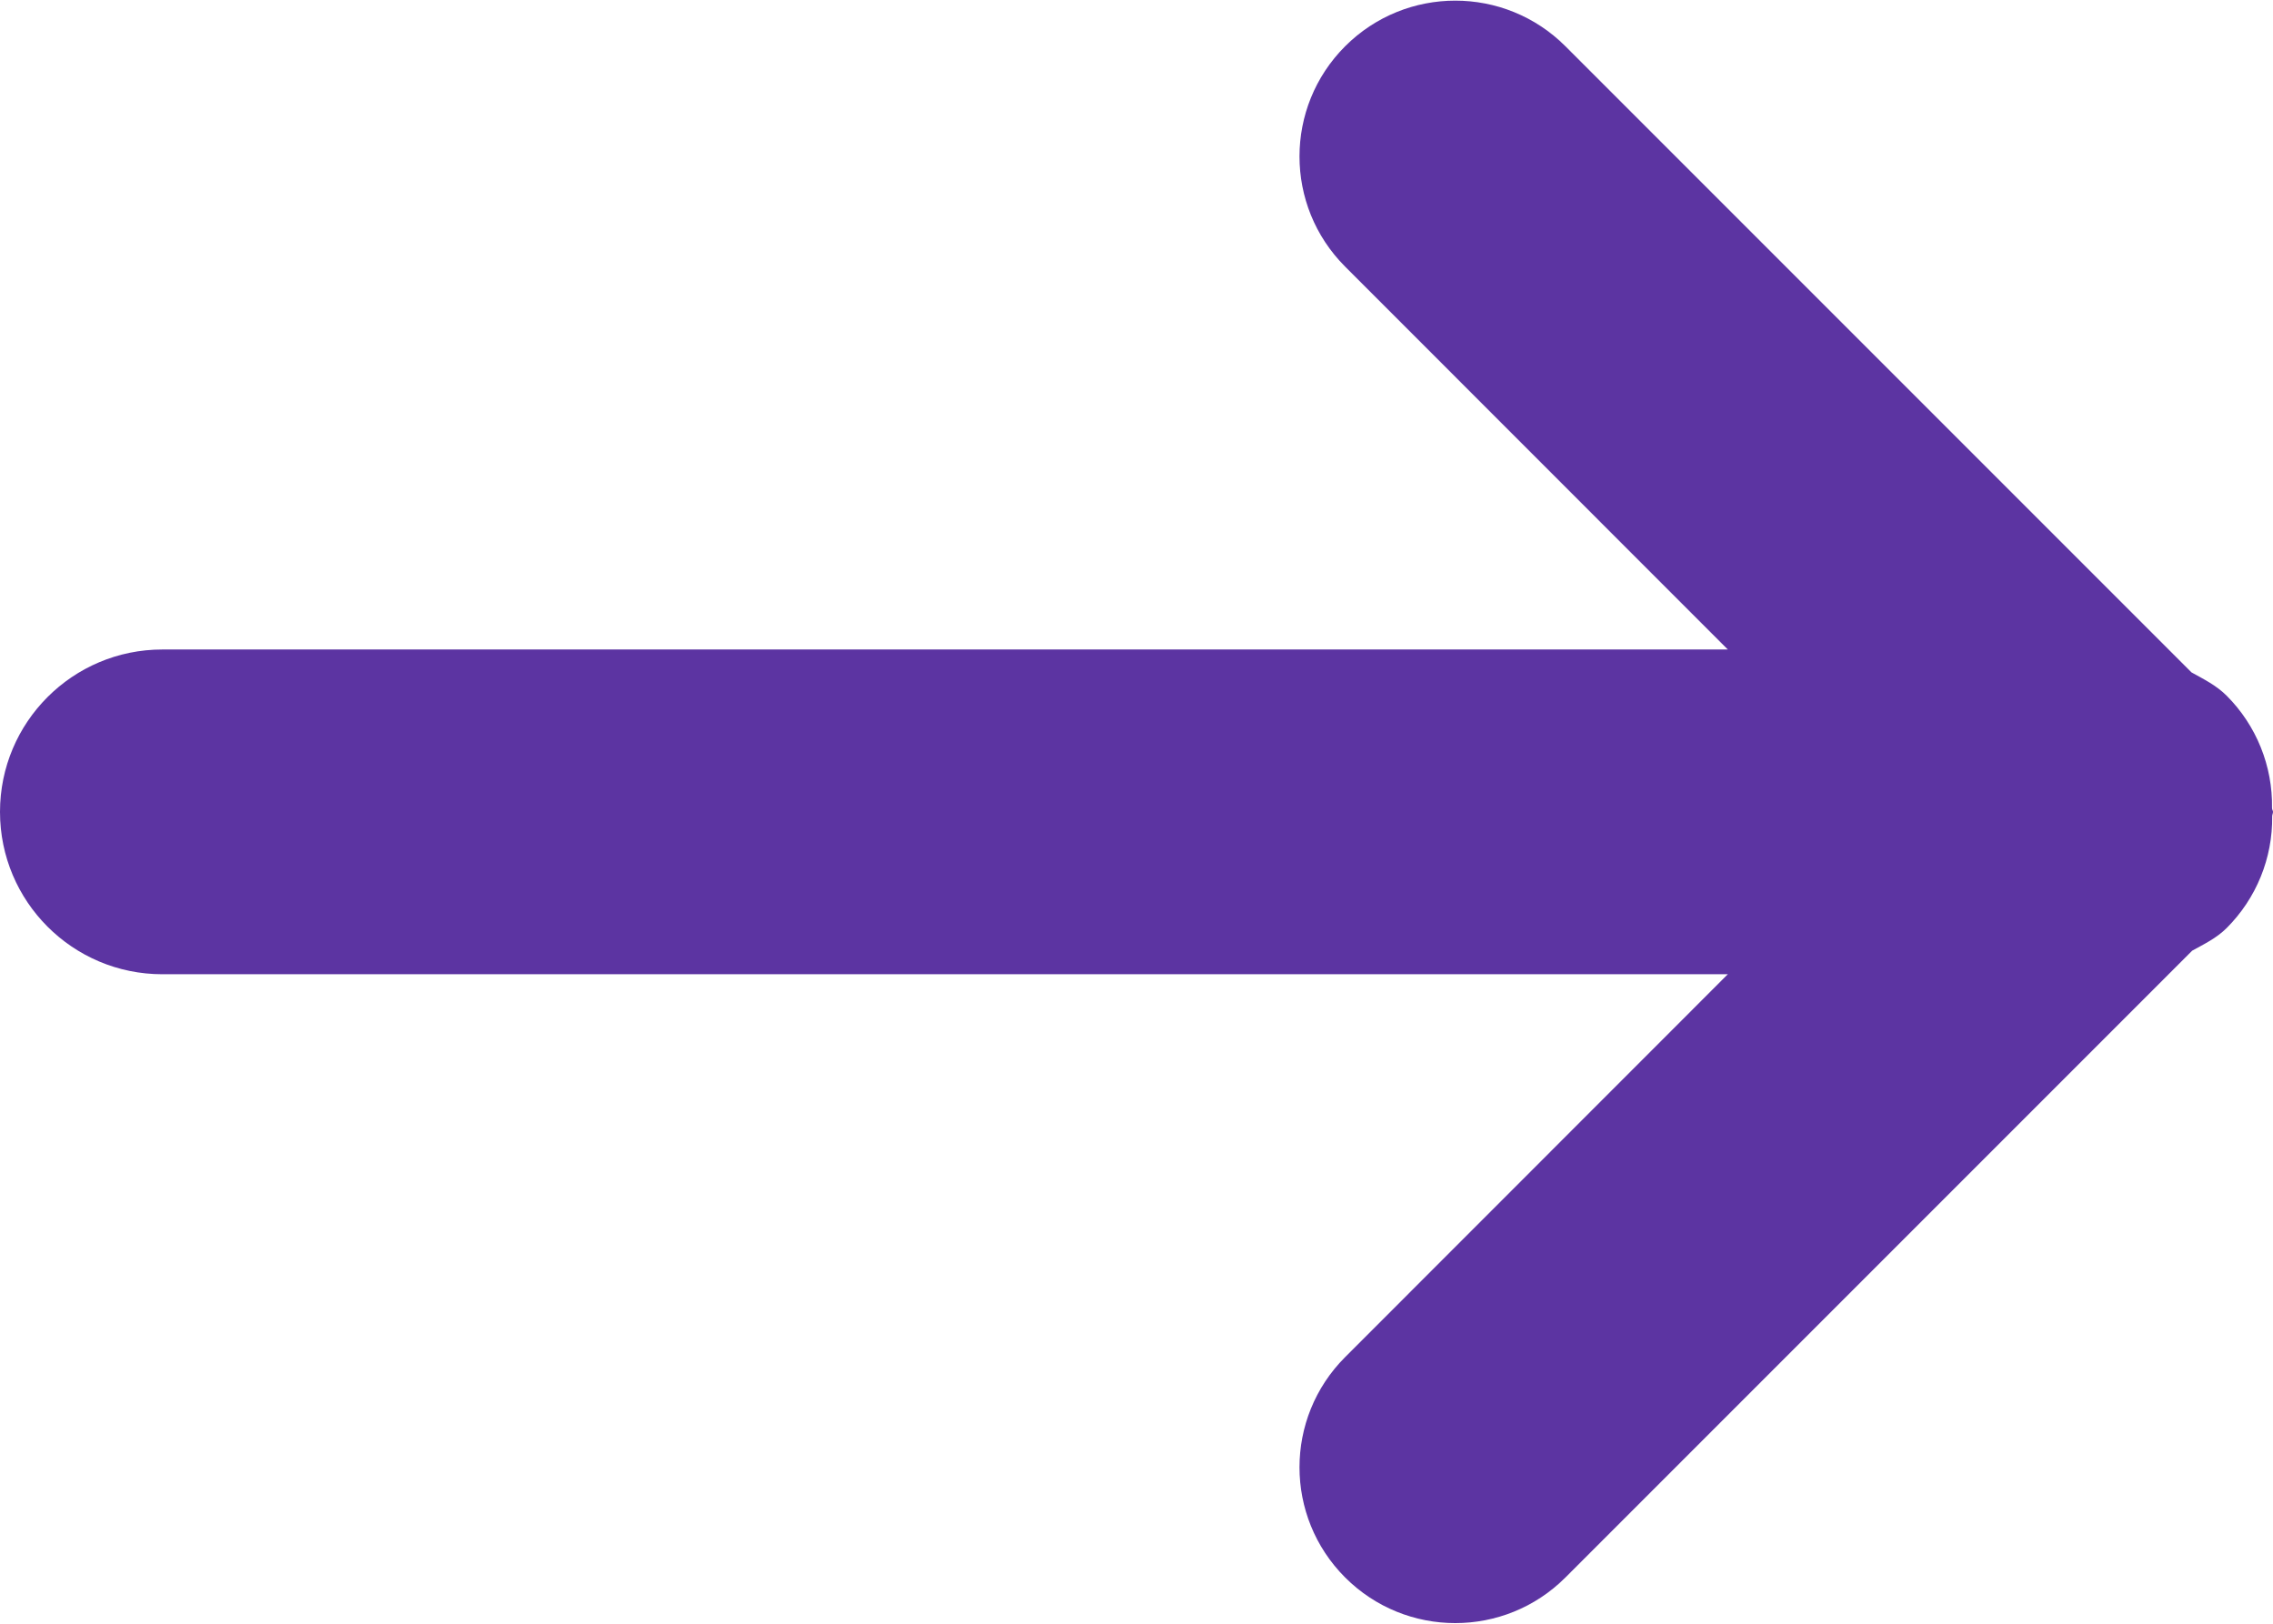
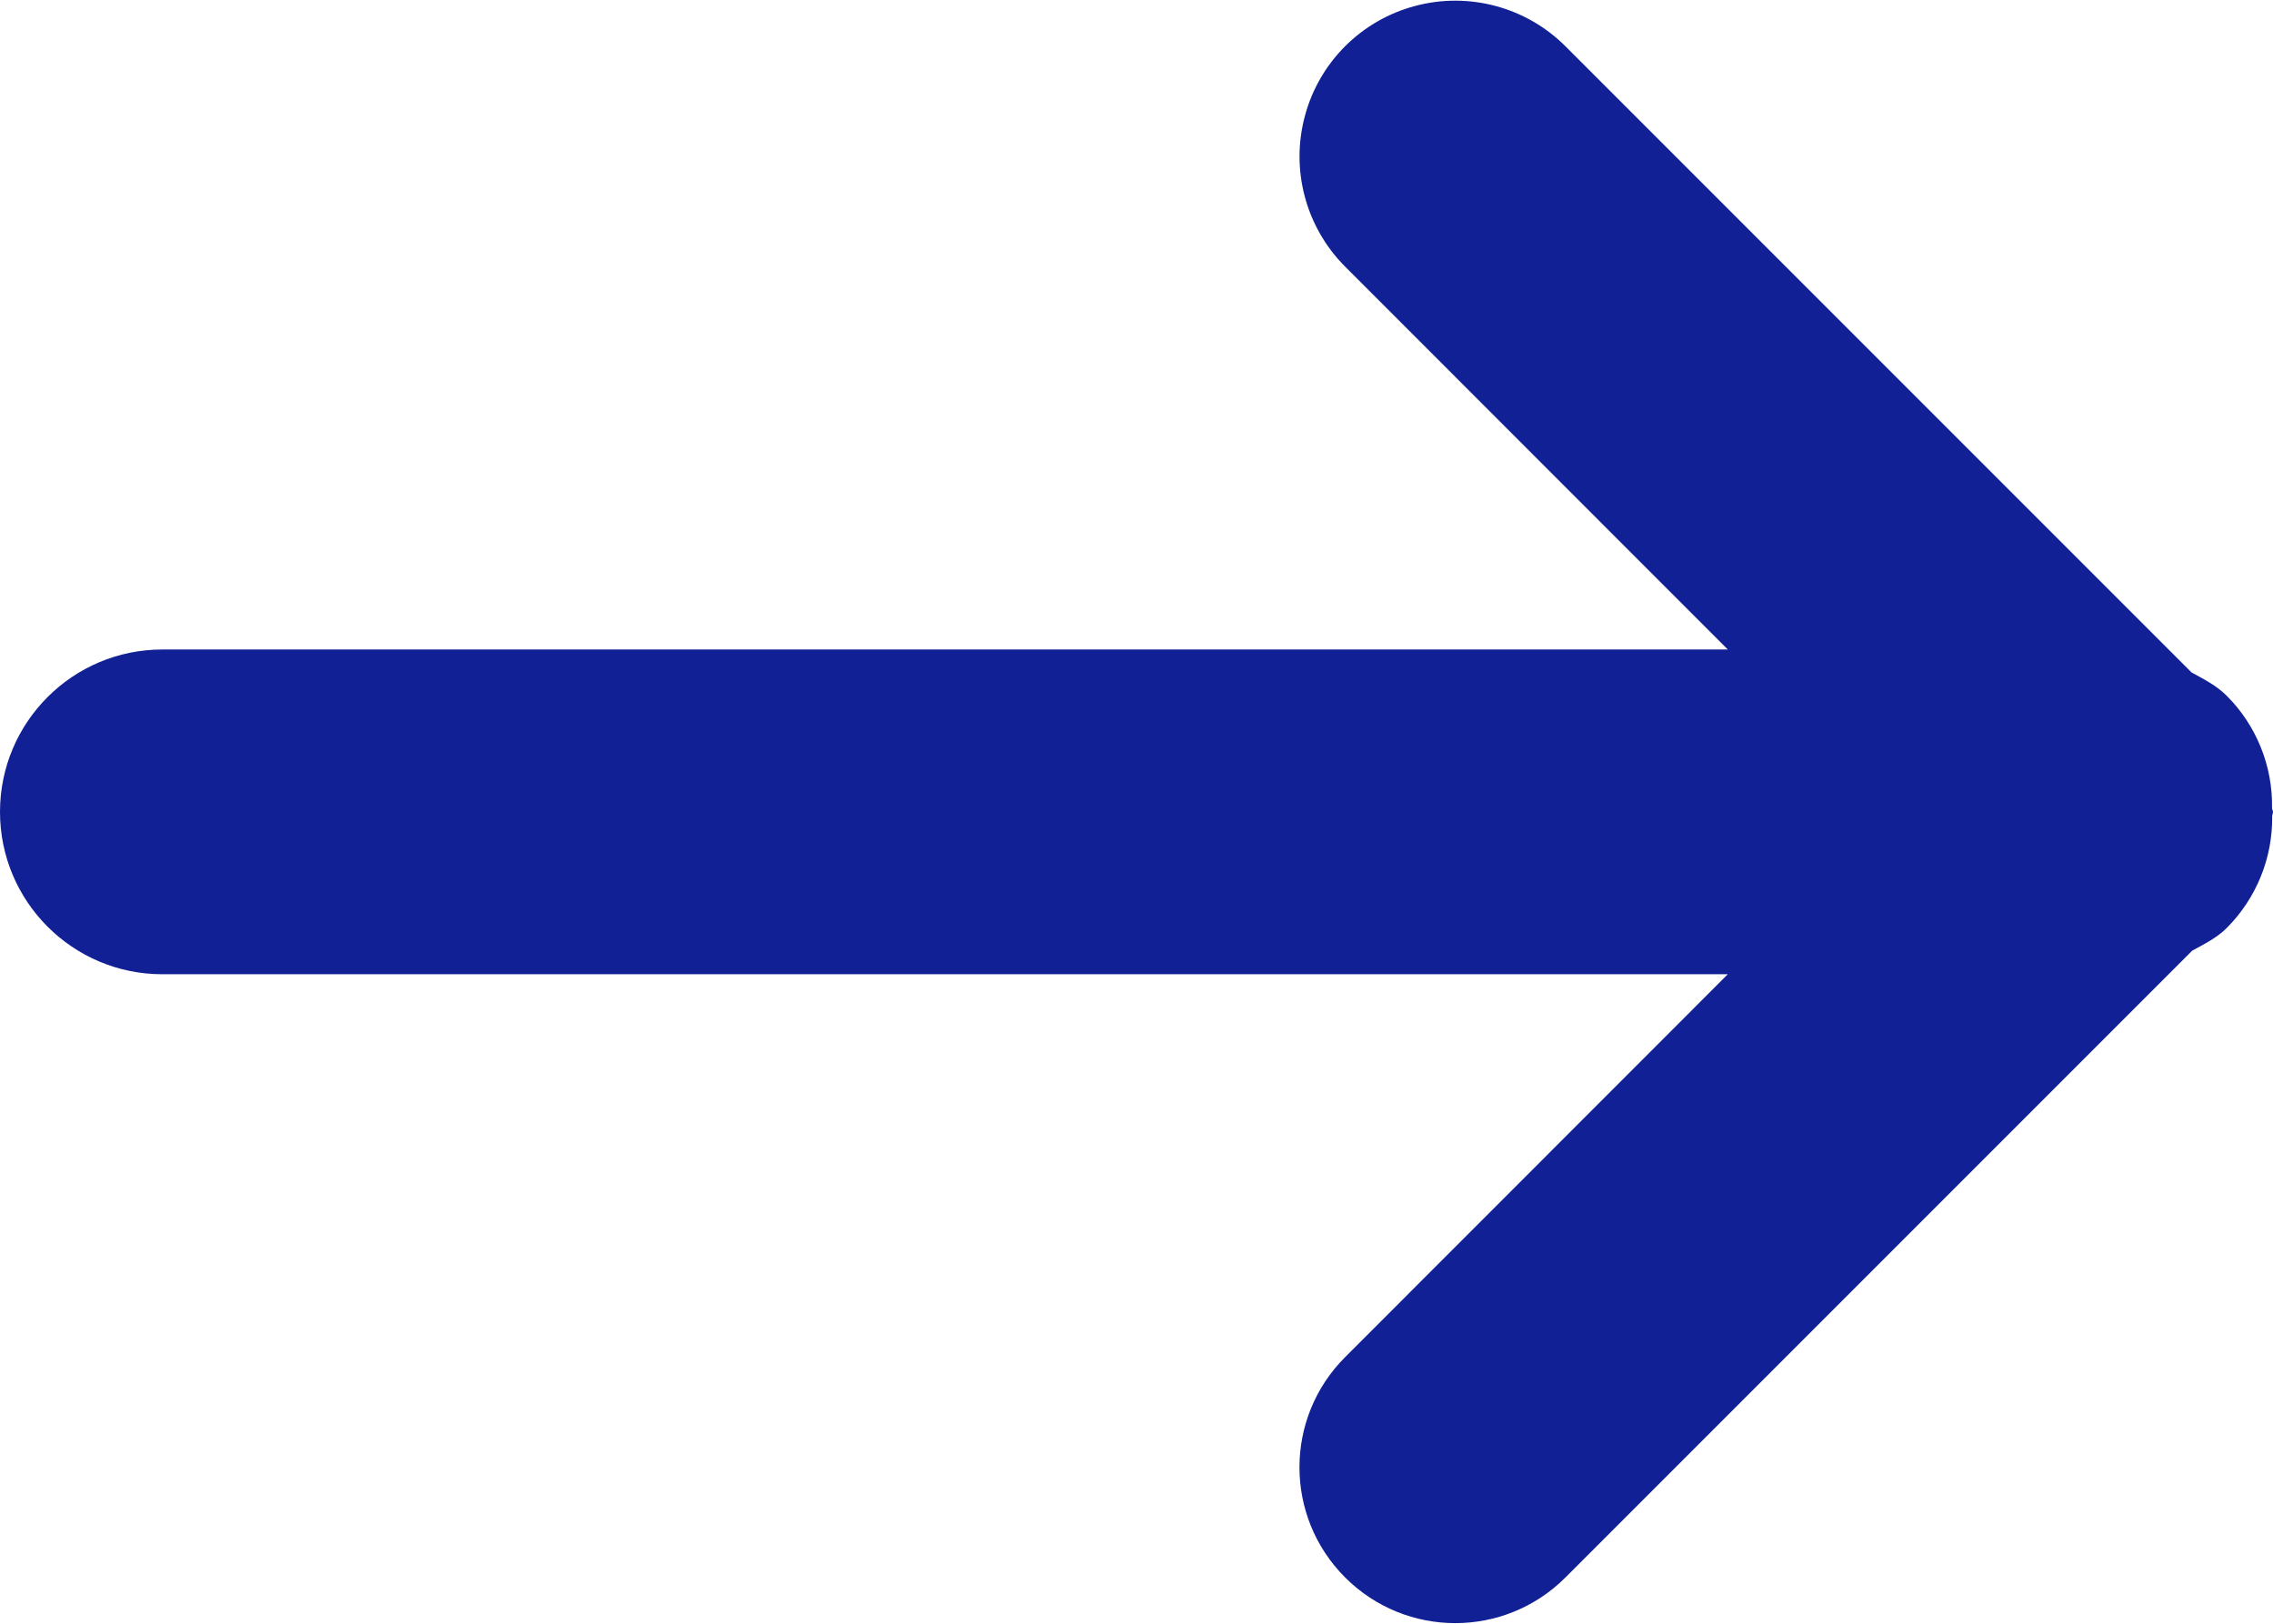
- <svg xmlns="http://www.w3.org/2000/svg" width="14" height="10">
-   <path fill="#5C34A2" fill-rule="evenodd" d="M14 5c0 .01-.005.017-.005.027a.956.956 0 0 1-.28.688c-.063.063-.139.099-.213.14l-3.86 3.86a.959.959 0 1 1-1.357-1.357L10.642 6H1a1 1 0 0 1 0-2h9.642L8.285 1.642A.959.959 0 1 1 9.642.285l3.856 3.856c.076.042.153.08.217.144a.956.956 0 0 1 .279.692c0 .009.006.015.006.023z" />
+ <svg xmlns="http://www.w3.org/2000/svg" width="14px" height="10px" viewBox="0 0 14 10" version="1.1">
+   <g id="Page-1" stroke="none" stroke-width="1" fill="none" fill-rule="evenodd">
+     <g id="icon-arrow-right" fill="#112094">
+       <path d="M14,5 C14,5.01 13.995,5.017 13.995,5.027 C13.998,5.285 13.897,5.533 13.715,5.715 C13.652,5.778 13.576,5.814 13.502,5.855 L9.642,9.715 C9.267,10.09 8.66,10.09 8.285,9.715 C7.91,9.34 7.91,8.733 8.285,8.358 L10.642,6 L1,6 C0.448,6 6.76353751e-17,5.552 0,5 C-6.76353751e-17,4.448 0.448,4 1,4 L10.642,4 L8.285,1.642 C8.043,1.4 7.948,1.046 8.037,0.715 C8.125,0.384 8.384,0.125 8.715,0.037 C9.046,-0.052 9.4,0.043 9.642,0.285 L13.498,4.141 C13.574,4.183 13.651,4.221 13.715,4.285 C13.898,4.468 13.999,4.718 13.994,4.977 C13.994,4.986 14,4.992 14,5 Z" id="Path" />
+     </g>
+   </g>
</svg>
